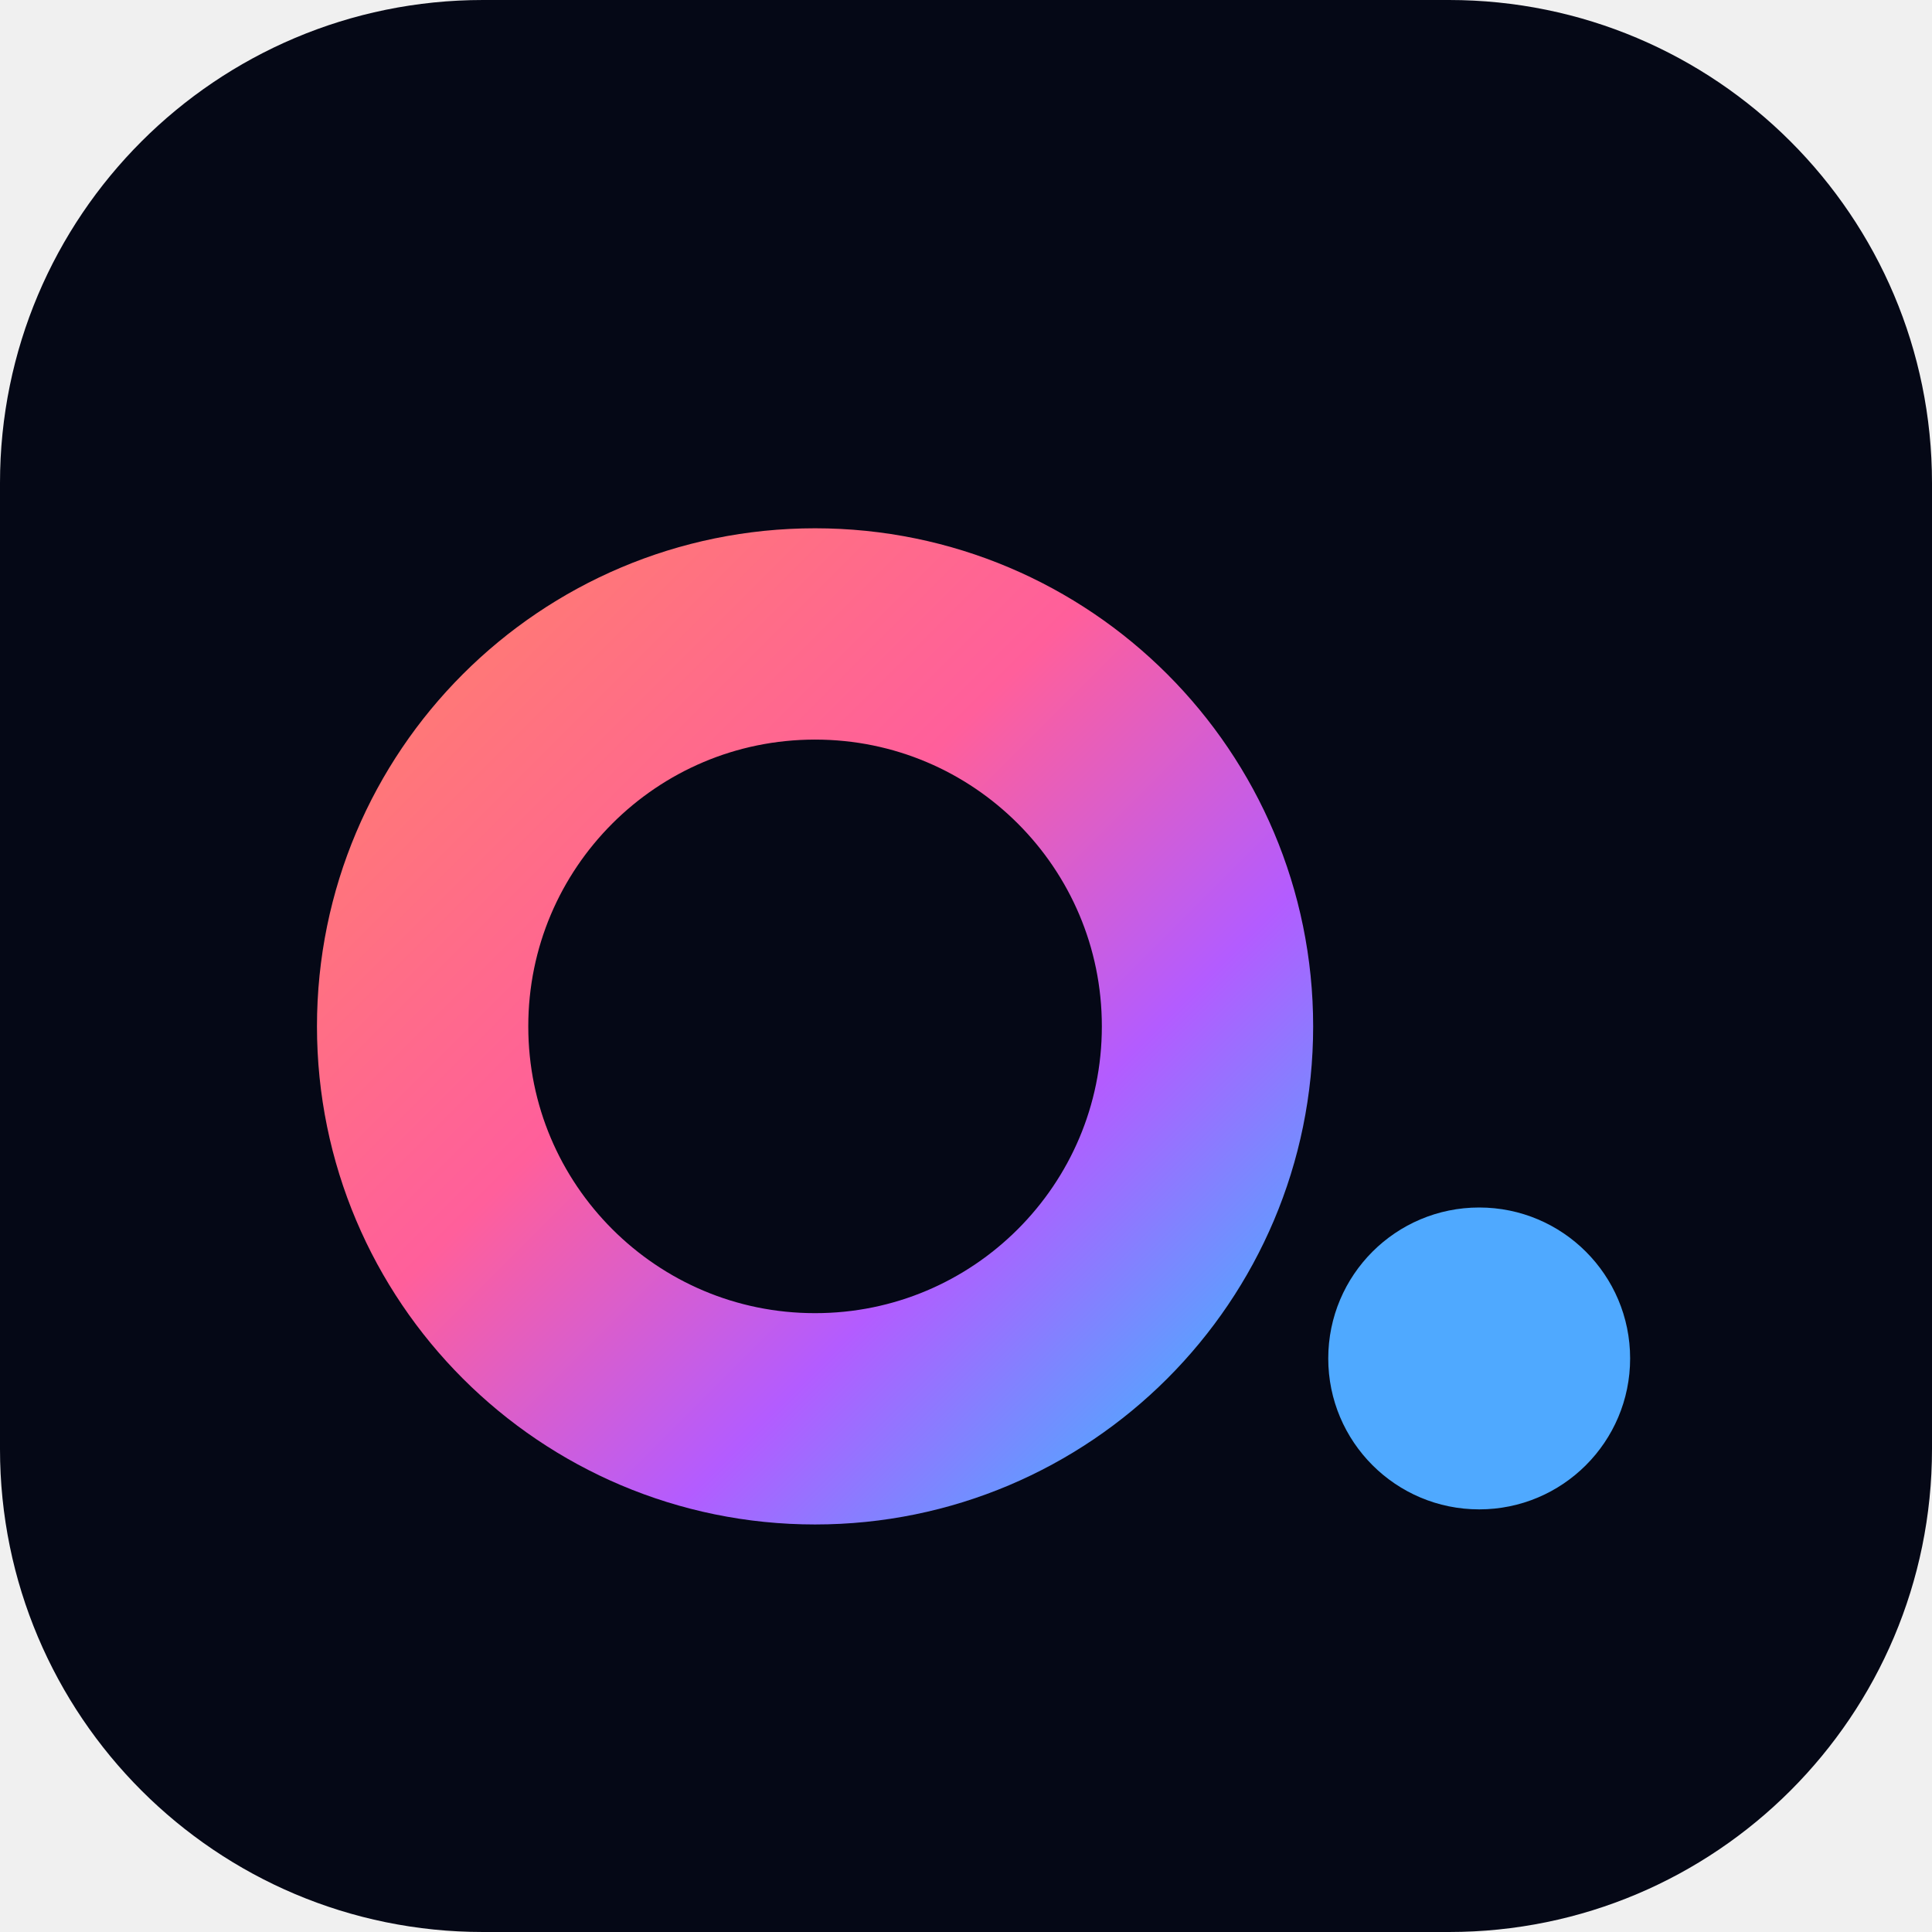
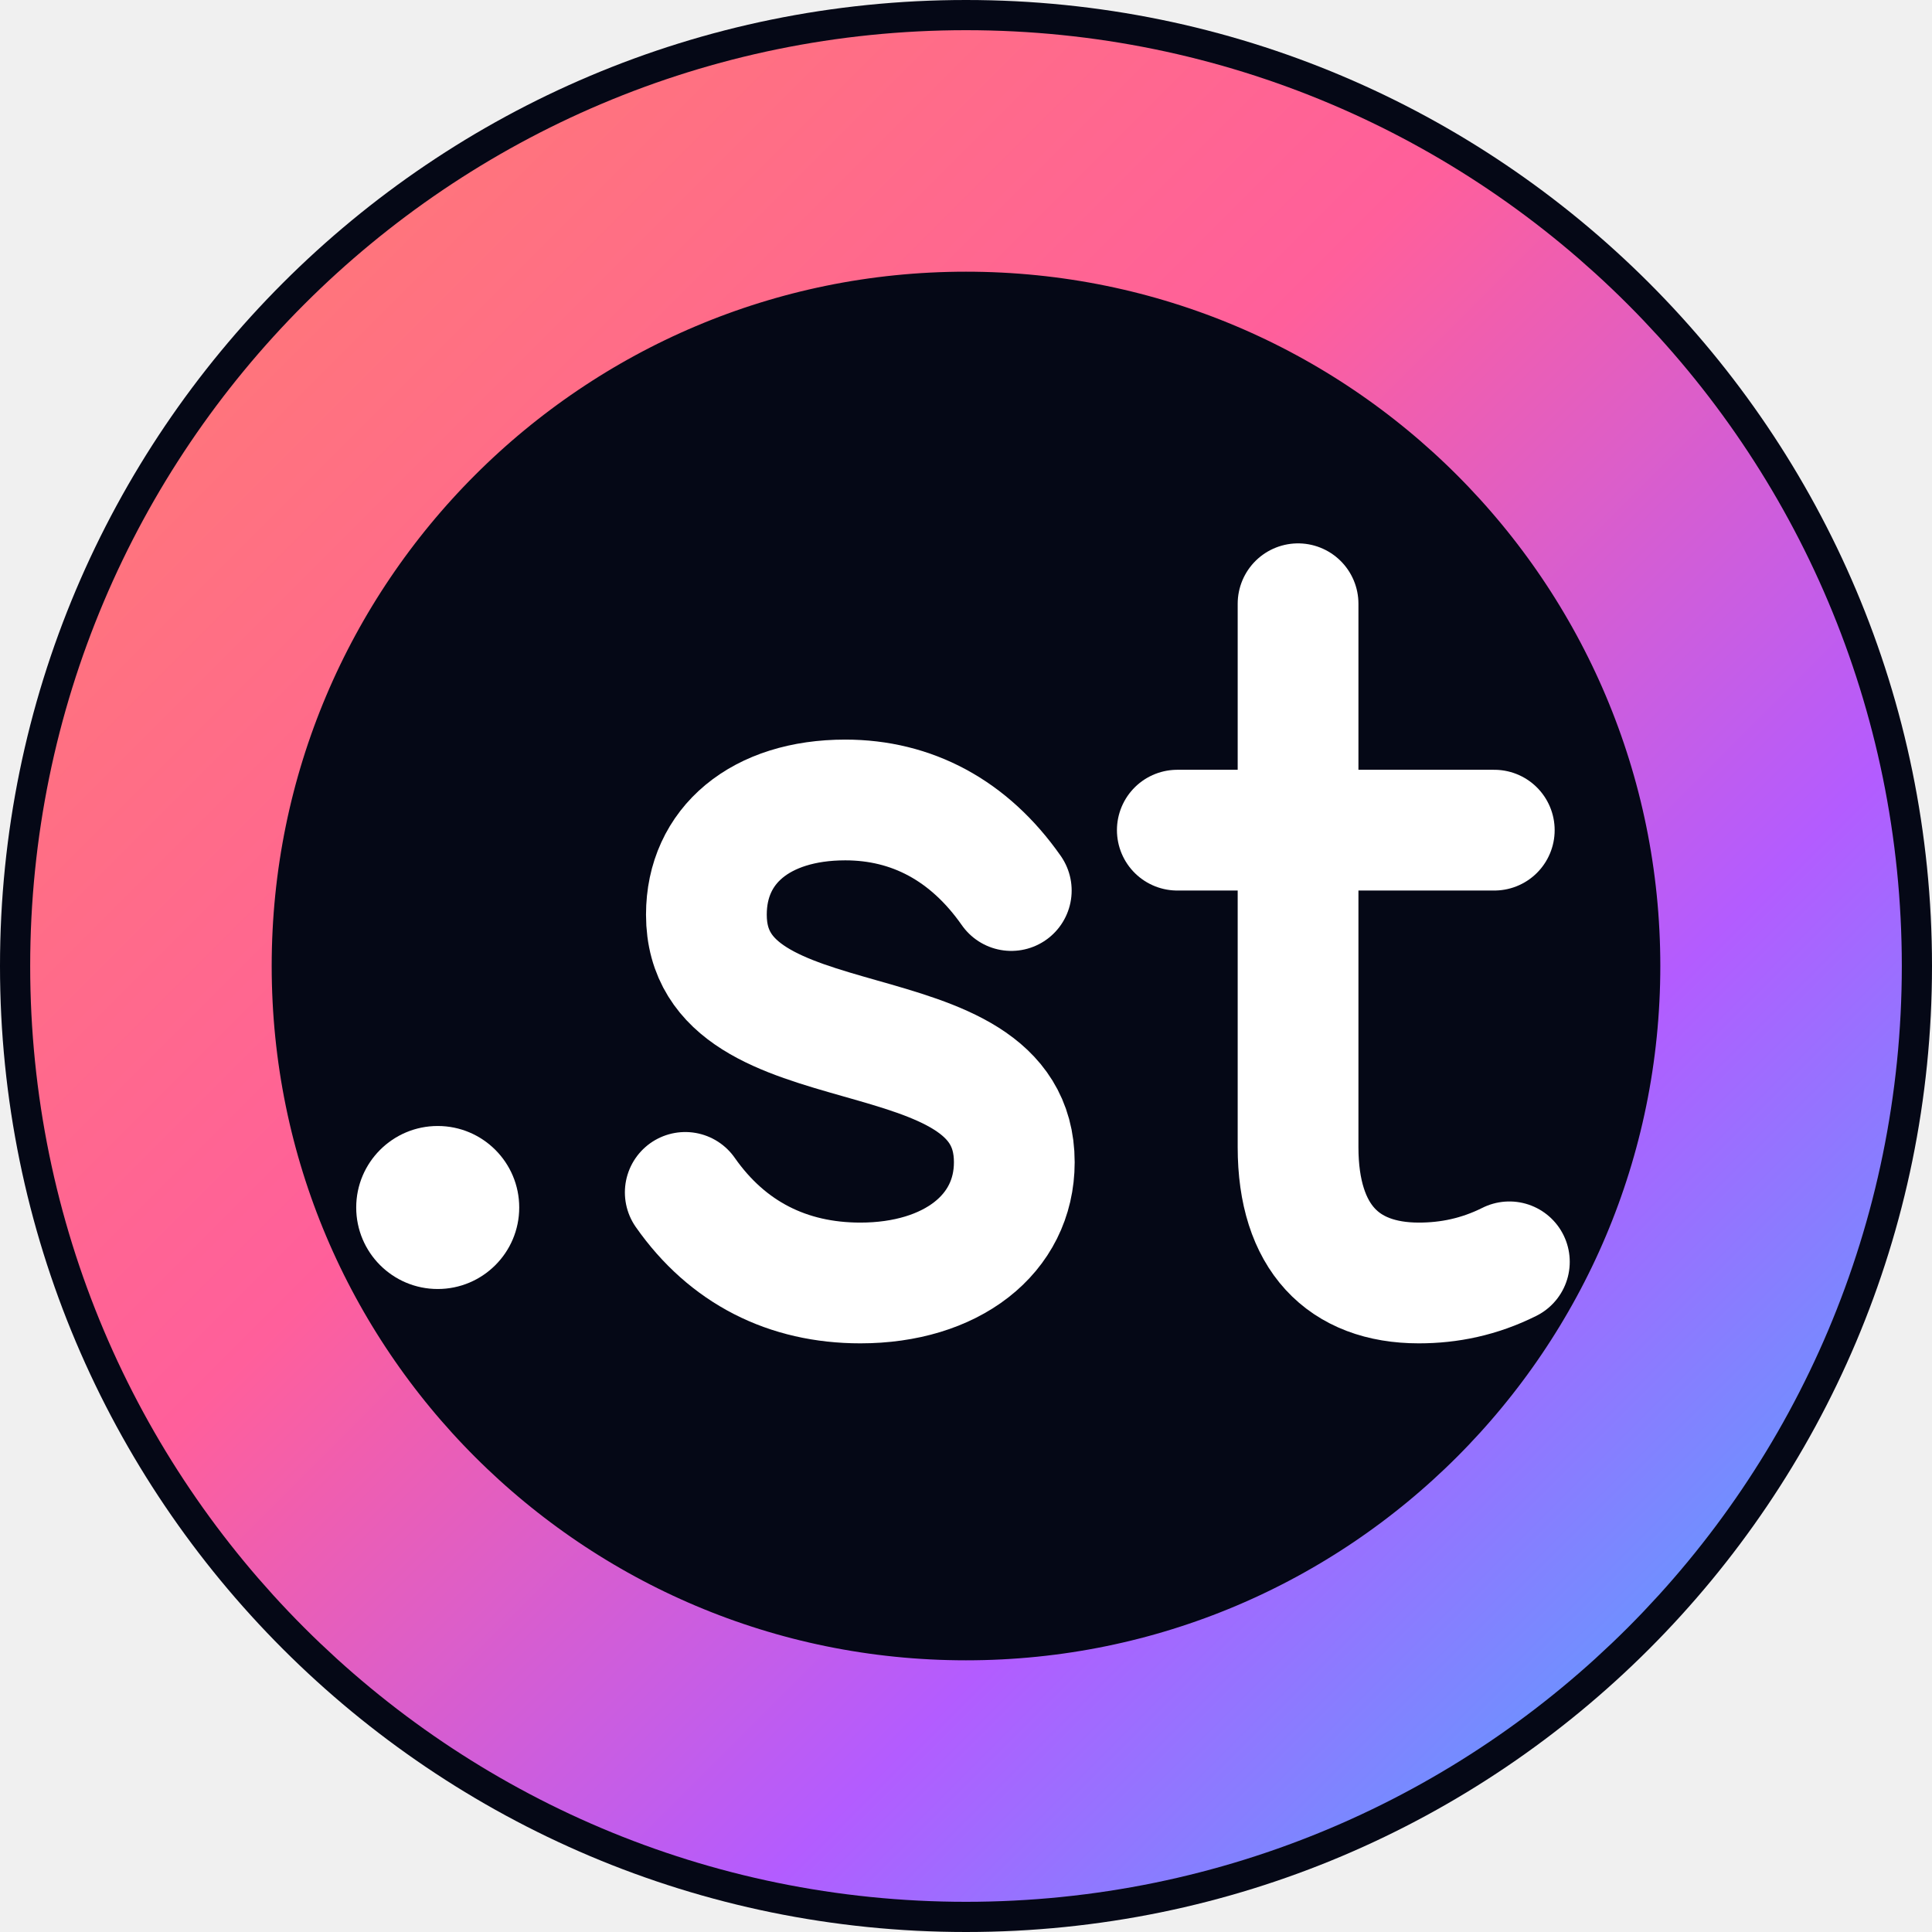
<svg xmlns="http://www.w3.org/2000/svg" viewBox="0 0 64 64">
  <defs>
    <linearGradient id="g" x1="0" y1="0" x2="1" y2="1">
      <stop offset="0" stop-color="#ff7b73" />
      <stop offset=".4" stop-color="#ff5f9b" />
      <stop offset=".72" stop-color="#b35cff" />
      <stop offset="1" stop-color="#4fa9ff" />
    </linearGradient>
  </defs>
-   <rect width="64" height="64" rx="16" fill="#050816" />
-   <circle cx="27" cy="34" r="13" fill="none" stroke="url(#g)" stroke-width="7" />
-   <circle cx="49" cy="45" r="5" fill="#4fa9ff" />
+   <circle cx="32" cy="32" r="32" fill="#050816" />
+   <circle cx="32" cy="32" r="27" fill="none" stroke="url(#g)" stroke-width="8" />
+   <g transform="translate(2.5 1)" fill="none" stroke="#fff" stroke-width="4" stroke-linecap="round" stroke-linejoin="round">
+     <circle cx="12" cy="39" r="2.7" fill="#fff" stroke="none" />
+     <path d="M31 28.5c-1.4-2-3.3-3-5.5-3-2.8 0-4.6 1.5-4.6 3.8 0 5.3 10.2 2.9 10.2 8.2 0 2.4-2.1 4-5.1 4-2.4 0-4.4-1-5.8-3" />
+     <path d="M40.5 19v18c0 3 1.5 4.5 4 4.5 1 0 2-.2 3-.7M36.5 26.5H47" />
+   </g>
</svg>
